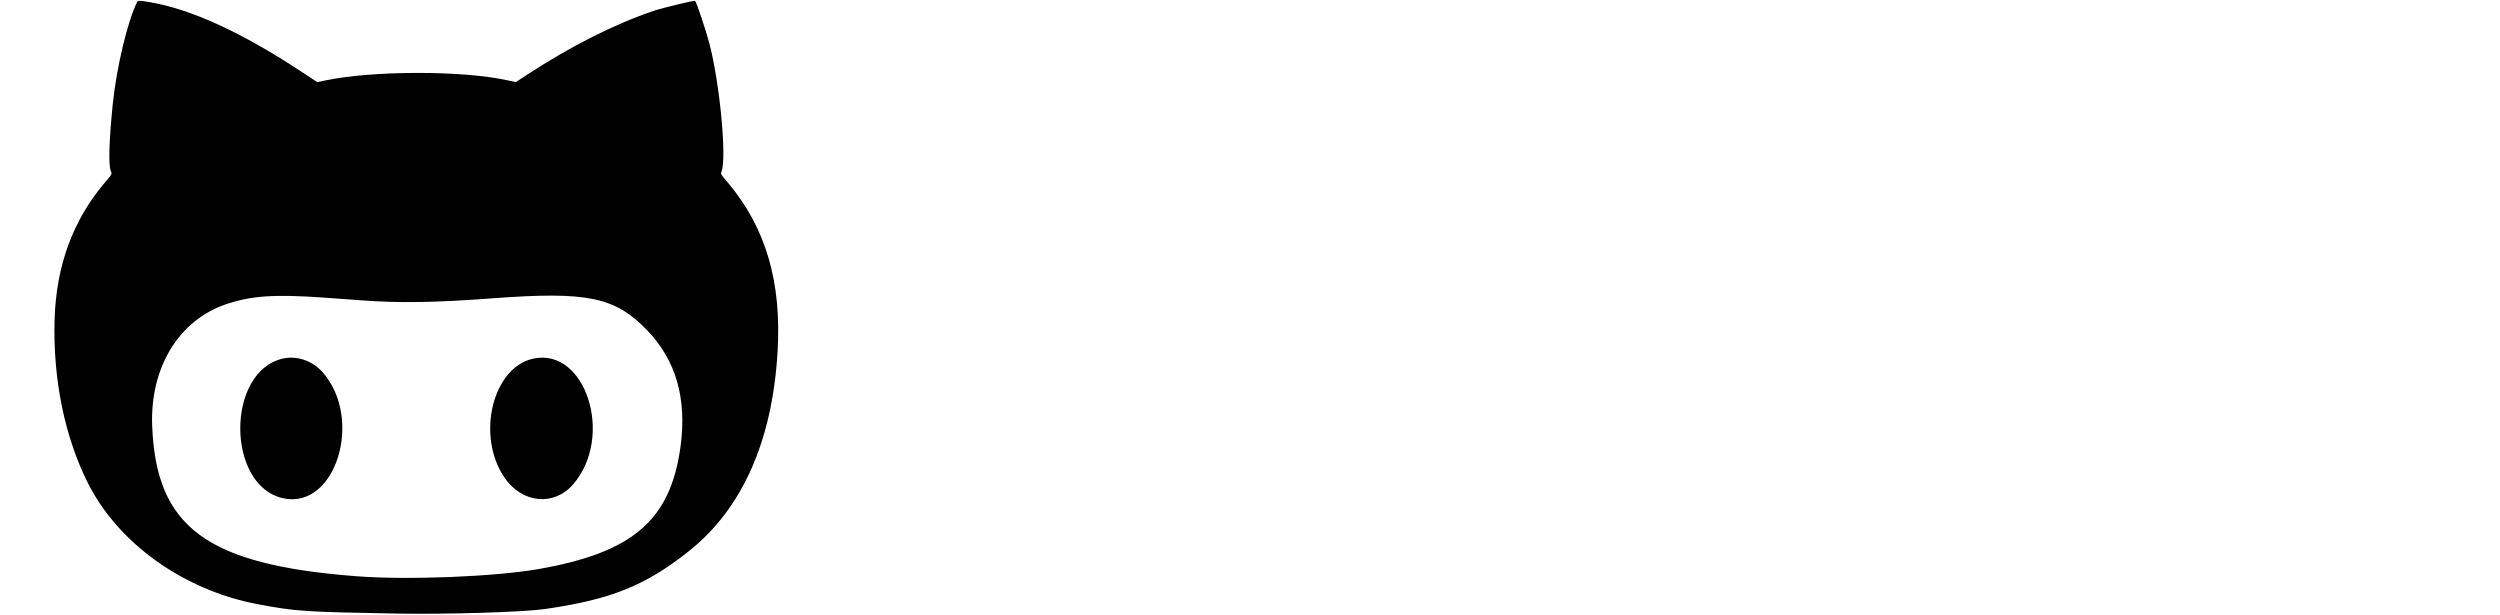
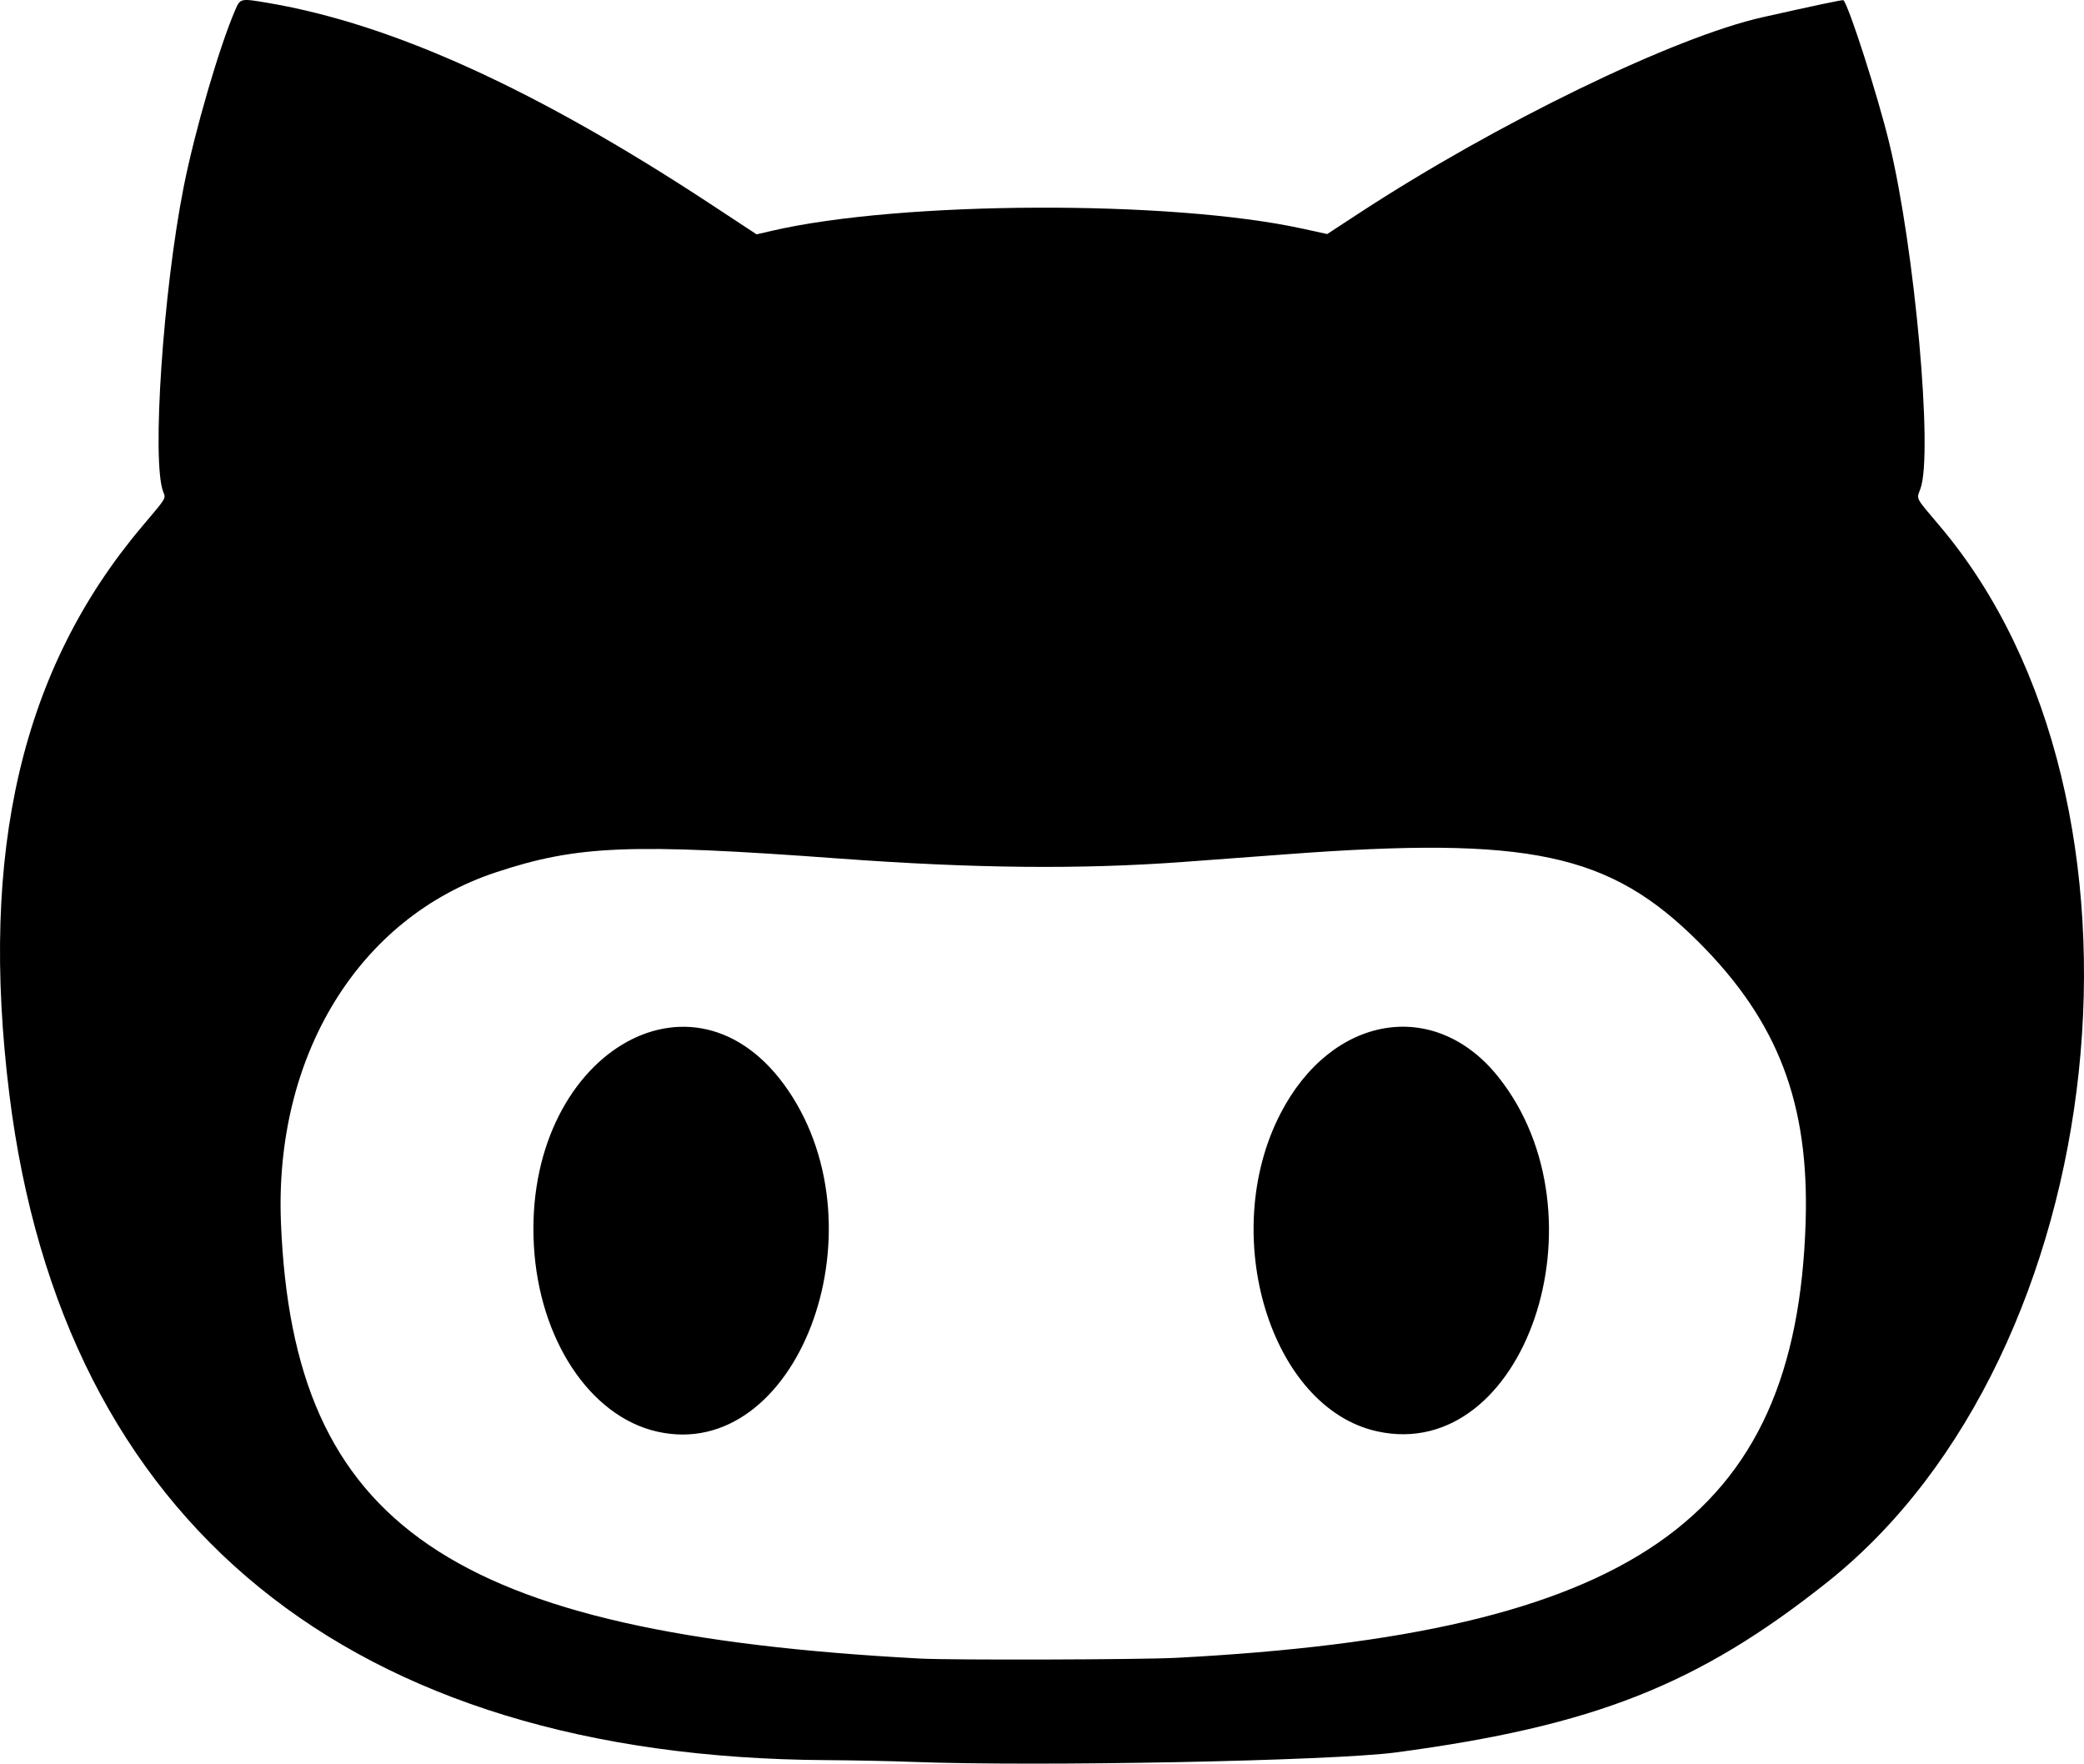
- <svg xmlns="http://www.w3.org/2000/svg" viewBox="0, 0, 1380, 339">
-   <path d="M45.728 1.121 C 40.629 10.796,34.254 37.439,32.240 57.492 C 30.218 77.626,29.814 90.670,31.104 94.184 C 31.877 96.291,32.165 95.715,27.686 101.011 C 10.135 121.763,0.983 146.854,0.131 176.555 C -0.808 209.292,5.705 241.166,18.549 266.695 C 35.302 299.993,71.443 325.788,112.130 333.486 C 133.242 337.480,137.796 337.787,189.191 338.691 C 216.875 339.179,258.975 337.890,270.744 336.195 C 307.234 330.940,326.227 323.306,350.255 304.235 C 379.712 280.854,396.343 243.450,399.228 194.088 C 401.474 155.658,392.833 126.055,372.113 101.192 C 367.354 95.481,367.751 96.206,368.378 94.381 C 371.165 86.269,367.283 45.950,361.609 24.084 C 359.830 17.226,354.533 1.417,353.697 0.469 C 353.377 0.106,335.624 4.376,331.091 5.907 C 309.084 13.340,285.271 25.355,260.569 41.489 L 254.676 45.338 249.968 44.303 C 225.019 38.818,175.239 38.908,149.118 44.486 L 145.127 45.338 135.866 39.241 C 103.362 17.843,75.553 5.109,52.865 1.233 C 46.966 0.225,46.206 0.214,45.728 1.121 M149.235 164.306 C 155.627 164.757,164.709 165.418,169.419 165.774 C 190.420 167.364,209.672 167.067,241.998 164.657 C 294.179 160.766,309.381 163.889,327.053 182.129 C 343.172 198.766,349.283 220.010,345.625 246.687 C 340.075 287.149,319.320 305.012,267.269 314.123 C 242.957 318.379,194.892 320.263,166.565 318.072 C 84.128 311.693,56.264 291.195,54.005 235.263 C 52.700 202.969,68.719 176.635,95.005 167.863 C 109.014 163.187,121.633 162.360,149.235 164.306 M126.147 197.930 C 94.611 205.134,94.860 268.351,126.450 275.076 C 155.322 281.223,170.812 231.168,148.015 205.392 C 142.469 199.121,133.834 196.174,126.147 197.930 M264.305 197.972 C 241.904 202.836,232.758 240.471,248.383 263.498 C 258.173 277.926,275.845 279.653,286.496 267.222 C 309.061 240.886,293.293 191.677,264.305 197.972 Z" stroke="none" fill="currentColor" fill-rule="evenodd" transform="translate(30,0)" />
+ <svg xmlns="http://www.w3.org/2000/svg" version="1.1" viewBox="0 0 980.46 829.689">
+   <path style="fill:currentColor" d="m 429.309,828.865 c -9.9,-0.383 -28.125,-0.754 -40.5,-0.825 -224.334,-1.28 -359.306,-111.225 -384.397,-313.121 -14.236,-114.549 5.815,-200.276 62.54,-267.387 11.679,-13.817 11.096,-12.854 9.814,-16.223 -5.436,-14.277 -0.041,-94.418 9.653,-143.39 5.189,-26.212 16.749,-65.874 24.264,-83.25 2.384,-5.511 2.387,-5.512 15.745,-3.239 58.361,9.932 126.104,40.775 208.203,94.792 l 21.322,14.029 7.178,-1.666 c 60.709,-14.089 187.658,-14.599 249.725,-1.003 l 11.546,2.529 14.954,-9.779 C 704.17,57.944 787.583,17.439 829.309,8.09 c 25.194,-5.645 37.716,-8.284 37.975,-8.004 2.644,2.863 16.222,45.184 21.553,67.183 11.992,49.48 20.704,146.044 14.674,162.637 -1.884,5.184 -2.718,3.579 9.155,17.626 109.724,129.813 82.108,389.31 -52.857,496.689 -60.839,48.404 -109.839,67.76 -203,80.19 -30.002,4.003 -168.891,6.722 -227.5,4.454 z m 124,-48.95 c 214.337,-11.21 291.84,-64.851 296.187,-204.996 1.732,-55.822 -12.925,-94.268 -50.154,-131.555 -41.99,-42.056 -79.706,-50.091 -194.533,-41.446 -15.125,1.139 -36.95,2.761 -48.5,3.605 -48.281,3.529 -98.156,3.025 -161.5,-1.63 -98.429,-7.234 -123.157,-6.234 -161.651,6.536 -64.391,21.362 -104.158,86.283 -100.976,164.848 5.782,142.751 79.671,193.131 300.627,204.977 14.676,0.787 103.766,0.536 120.5,-0.339 z M 309.085,673.474 c -31.534,-7.191 -55.453,-43.355 -57.911,-87.555 -4.957,-89.147 75.252,-138.097 119.616,-73 45.532,66.813 3.767,175.486 -61.705,160.555 z m 338.975,-0.072 c -50.24,-10.914 -75.119,-92.367 -45.659,-149.483 24.05,-46.626 72.659,-54.796 102.546,-17.237 52.023,65.379 12.315,181.753 -56.887,166.72 z" />
</svg>
